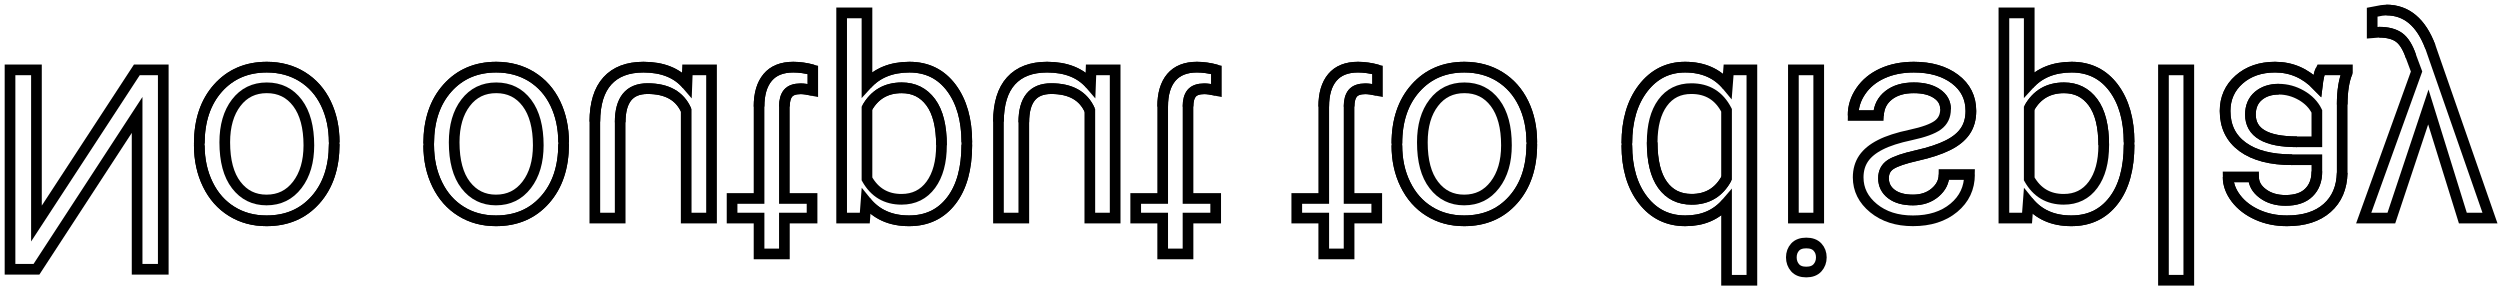
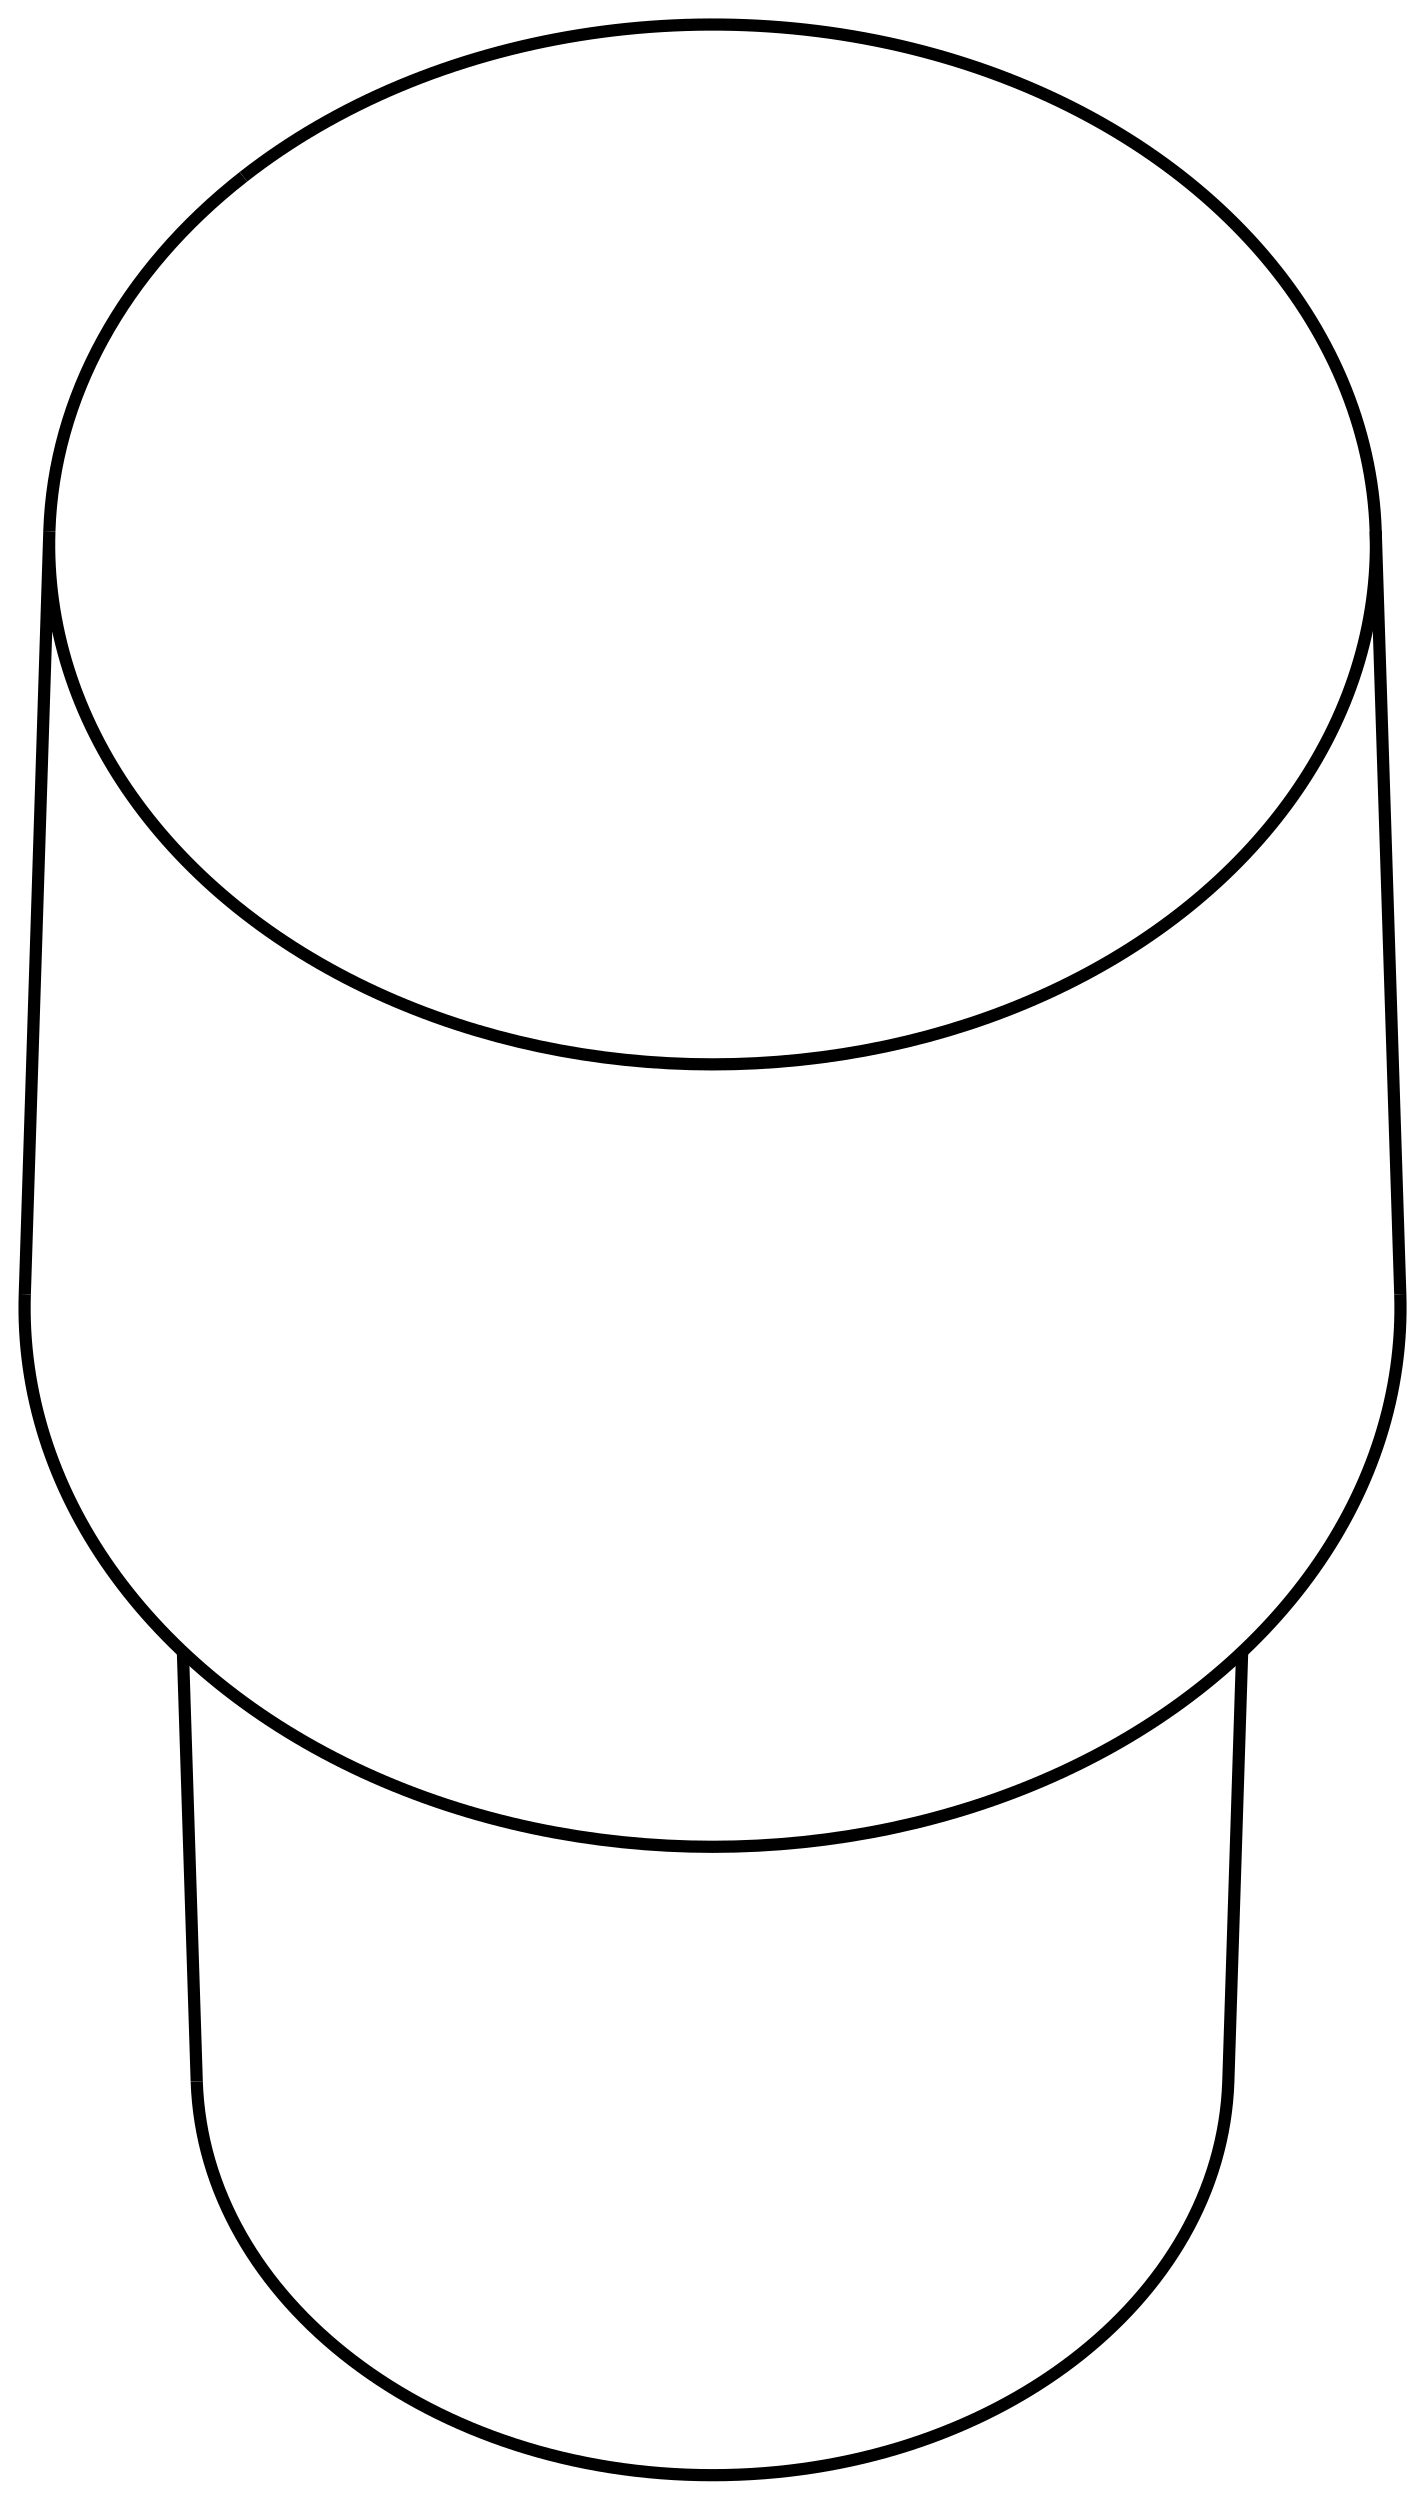
- <svg xmlns="http://www.w3.org/2000/svg" version="1.1" viewBox="1.311 -6.975 249.557 28.975" fill="none" stroke="black" stroke-width="0.6%" vector-effect="non-scaling-stroke">
-   <path d="M 17.609 19.906 L 17.609 0 L 14.971 0 L 4.949 15.34 L 4.949 0 L 2.311 0 L 2.311 19.906 L 4.949 19.906 L 14.998 4.498 L 14.998 19.906 L 17.609 19.906 Z" />
-   <path d="M 21.205 7.355 L 21.205 7.533 Q 21.21 9.71 22.06 11.443 Q 22.91 13.18 24.438 14.123 Q 25.96 15.07 27.918 15.066 Q 30.94 15.07 32.806 12.975 Q 34.67 10.88 34.672 7.41 L 34.672 7.232 Q 34.67 5.07 33.845 3.356 Q 33.02 1.64 31.479 0.684 Q 29.94 -0.27 27.945 -0.273 Q 24.94 -0.27 23.071 1.818 Q 21.21 3.91 21.205 7.355 Z" />
-   <path d="M 21.205 7.533 Q 21.21 9.71 22.06 11.443 Q 22.91 13.18 24.438 14.123 Q 25.96 15.07 27.918 15.066 Q 30.94 15.07 32.806 12.975 Q 34.67 10.88 34.672 7.41" />
-   <path d="M 34.672 7.232 Q 34.67 5.07 33.845 3.356 Q 33.02 1.64 31.479 0.684 Q 29.94 -0.27 27.945 -0.273 Q 24.94 -0.27 23.071 1.818 Q 21.21 3.91 21.205 7.355" />
-   <path d="M 23.748 7.232 Q 23.75 4.77 24.89 3.281 Q 26.03 1.79 27.945 1.791 Q 29.87 1.79 31.008 3.302 Q 32.14 4.81 32.143 7.533 Q 32.14 9.97 30.987 11.478 Q 29.83 12.99 27.918 12.988 Q 26.04 12.99 24.896 11.498 Q 23.75 10.01 23.748 7.232 Q 23.75 4.77 24.89 3.281 Q 26.03 1.79 27.945 1.791 Q 29.87 1.79 31.008 3.302 Q 32.14 4.81 32.143 7.533 Q 32.14 9.97 30.987 11.478 Q 29.83 12.99 27.918 12.988 Q 26.04 12.99 24.896 11.498 Q 23.75 10.01 23.748 7.232 Z" />
-   <path d="M 44.105 7.355 L 44.105 7.533 Q 44.11 9.71 44.96 11.443 Q 45.81 13.18 47.339 14.123 Q 48.86 15.07 50.818 15.066 Q 53.84 15.07 55.706 12.975 Q 57.57 10.88 57.572 7.41 L 57.572 7.232 Q 57.57 5.07 56.745 3.356 Q 55.92 1.64 54.38 0.684 Q 52.84 -0.27 50.846 -0.273 Q 47.84 -0.27 45.972 1.818 Q 44.11 3.91 44.105 7.355 Z" />
-   <path d="M 44.105 7.533 Q 44.11 9.71 44.96 11.443 Q 45.81 13.18 47.339 14.123 Q 48.86 15.07 50.818 15.066 Q 53.84 15.07 55.706 12.975 Q 57.57 10.88 57.572 7.41" />
-   <path d="M 57.572 7.232 Q 57.57 5.07 56.745 3.356 Q 55.92 1.64 54.38 0.684 Q 52.84 -0.27 50.846 -0.273 Q 47.84 -0.27 45.972 1.818 Q 44.11 3.91 44.105 7.355" />
-   <path d="M 46.648 7.232 Q 46.65 4.77 47.79 3.281 Q 48.93 1.79 50.846 1.791 Q 52.77 1.79 53.908 3.302 Q 55.04 4.81 55.043 7.533 Q 55.04 9.97 53.888 11.478 Q 52.73 12.99 50.818 12.988 Q 48.95 12.99 47.797 11.498 Q 46.65 10.01 46.648 7.232 Q 46.65 4.77 47.79 3.281 Q 48.93 1.79 50.846 1.791 Q 52.77 1.79 53.908 3.302 Q 55.04 4.81 55.043 7.533 Q 55.04 9.97 53.888 11.478 Q 52.73 12.99 50.818 12.988 Q 48.95 12.99 47.797 11.498 Q 46.65 10.01 46.648 7.232 Z" />
-   <path d="M 69.932 0 L 69.877 1.463 Q 68.4 -0.27 65.543 -0.273 Q 63.18 -0.27 61.94 1.101 Q 60.7 2.47 60.689 5.168 L 60.689 14.793 L 63.219 14.793 L 63.219 5.236 Q 63.22 1.87 65.953 1.873 Q 68.85 1.87 69.809 4.033 L 69.809 14.793 L 72.338 14.793 L 72.338 0 L 69.932 0 Z" />
-   <path d="M 69.877 1.463 Q 68.4 -0.27 65.543 -0.273 Q 63.18 -0.27 61.94 1.101 Q 60.7 2.47 60.689 5.168" />
-   <path d="M 63.219 5.236 Q 63.22 1.87 65.953 1.873 Q 68.85 1.87 69.809 4.033" />
-   <path d="M 77.082 18.375 L 79.611 18.375 L 79.611 14.793 L 82.373 14.793 L 82.373 12.838 L 79.611 12.838 L 79.611 3.664 Q 79.61 2.78 79.98 2.331 Q 80.35 1.89 81.238 1.887 Q 81.68 1.89 82.441 2.051 L 82.441 0 Q 81.44 -0.27 80.5 -0.273 Q 78.8 -0.27 77.943 0.752 Q 77.08 1.78 77.082 3.664 L 77.082 12.838 L 74.389 12.838 L 74.389 14.793 L 77.082 14.793 L 77.082 18.375 Z" />
-   <path d="M 79.611 3.664 Q 79.61 2.78 79.98 2.331 Q 80.35 1.89 81.238 1.887 Q 81.68 1.89 82.441 2.051" />
-   <path d="M 82.441 0 Q 81.44 -0.27 80.5 -0.273 Q 78.8 -0.27 77.943 0.752 Q 77.08 1.78 77.082 3.664" />
-   <path d="M 97.822 7.465 L 97.822 7.232 Q 97.82 3.86 96.277 1.791 Q 94.73 -0.27 92.094 -0.273 Q 89.4 -0.27 87.855 1.436 L 87.855 -5.688 L 85.326 -5.688 L 85.326 14.793 L 87.637 14.793 L 87.76 13.152 Q 89.3 15.07 92.053 15.066 Q 94.72 15.07 96.271 13.057 Q 97.82 11.05 97.822 7.465 Z" />
-   <path d="M 97.822 7.232 Q 97.82 3.86 96.277 1.791 Q 94.73 -0.27 92.094 -0.273 Q 89.4 -0.27 87.855 1.436" />
-   <path d="M 87.76 13.152 Q 89.3 15.07 92.053 15.066 Q 94.72 15.07 96.271 13.057 Q 97.82 11.05 97.822 7.465" />
-   <path d="M 95.293 7.52 Q 95.29 10.02 94.227 11.471 Q 93.16 12.92 91.301 12.92 Q 89 12.92 87.855 10.883 L 87.855 3.814 Q 88.99 1.79 91.328 1.791 Q 93.15 1.79 94.22 3.233 Q 95.29 4.68 95.293 7.52 Q 95.29 10.02 94.227 11.471 Q 93.16 12.92 91.301 12.92 Q 89 12.92 87.855 10.883" />
-   <path d="M 87.855 3.814 Q 88.99 1.79 91.328 1.791 Q 93.15 1.79 94.22 3.233 Q 95.29 4.68 95.293 7.52" />
-   <path d="M 110.223 0 L 110.168 1.463 Q 108.69 -0.27 105.834 -0.273 Q 103.47 -0.27 102.231 1.101 Q 100.99 2.47 100.98 5.168 L 100.98 14.793 L 103.51 14.793 L 103.51 5.236 Q 103.51 1.87 106.244 1.873 Q 109.14 1.87 110.1 4.033 L 110.1 14.793 L 112.629 14.793 L 112.629 0 L 110.223 0 Z" />
-   <path d="M 110.168 1.463 Q 108.69 -0.27 105.834 -0.273 Q 103.47 -0.27 102.231 1.101 Q 100.99 2.47 100.98 5.168" />
-   <path d="M 103.51 5.236 Q 103.51 1.87 106.244 1.873 Q 109.14 1.87 110.1 4.033" />
-   <path d="M 117.373 18.375 L 119.902 18.375 L 119.902 14.793 L 122.664 14.793 L 122.664 12.838 L 119.902 12.838 L 119.902 3.664 Q 119.9 2.78 120.271 2.331 Q 120.64 1.89 121.529 1.887 Q 121.97 1.89 122.732 2.051 L 122.732 0 Q 121.73 -0.27 120.791 -0.273 Q 119.1 -0.27 118.234 0.752 Q 117.37 1.78 117.373 3.664 L 117.373 12.838 L 114.68 12.838 L 114.68 14.793 L 117.373 14.793 L 117.373 18.375 Z" />
-   <path d="M 119.902 3.664 Q 119.9 2.78 120.271 2.331 Q 120.64 1.89 121.529 1.887 Q 121.97 1.89 122.732 2.051" />
-   <path d="M 122.732 0 Q 121.73 -0.27 120.791 -0.273 Q 119.1 -0.27 118.234 0.752 Q 117.37 1.78 117.373 3.664" />
-   <path d="M 133.451 18.375 L 135.98 18.375 L 135.98 14.793 L 138.742 14.793 L 138.742 12.838 L 135.98 12.838 L 135.98 3.664 Q 135.98 2.78 136.35 2.331 Q 136.72 1.89 137.607 1.887 Q 138.04 1.89 138.811 2.051 L 138.811 0 Q 137.81 -0.27 136.869 -0.273 Q 135.17 -0.27 134.312 0.752 Q 133.45 1.78 133.451 3.664 L 133.451 12.838 L 130.758 12.838 L 130.758 14.793 L 133.451 14.793 L 133.451 18.375 Z" />
-   <path d="M 135.98 3.664 Q 135.98 2.78 136.35 2.331 Q 136.72 1.89 137.607 1.887 Q 138.04 1.89 138.811 2.051" />
-   <path d="M 138.811 0 Q 137.81 -0.27 136.869 -0.273 Q 135.17 -0.27 134.312 0.752 Q 133.45 1.78 133.451 3.664" />
-   <path d="M 140.752 7.355 L 140.752 7.533 Q 140.75 9.71 141.606 11.443 Q 142.46 13.18 143.985 14.123 Q 145.51 15.07 147.465 15.066 Q 150.49 15.07 152.353 12.975 Q 154.22 10.88 154.219 7.41 L 154.219 7.232 Q 154.22 5.07 153.392 3.356 Q 152.56 1.64 151.026 0.684 Q 149.49 -0.27 147.492 -0.273 Q 144.48 -0.27 142.618 1.818 Q 140.75 3.91 140.752 7.355 Z" />
-   <path d="M 140.752 7.533 Q 140.75 9.71 141.606 11.443 Q 142.46 13.18 143.985 14.123 Q 145.51 15.07 147.465 15.066 Q 150.49 15.07 152.353 12.975 Q 154.22 10.88 154.219 7.41" />
-   <path d="M 154.219 7.232 Q 154.22 5.07 153.392 3.356 Q 152.56 1.64 151.026 0.684 Q 149.49 -0.27 147.492 -0.273 Q 144.48 -0.27 142.618 1.818 Q 140.75 3.91 140.752 7.355" />
-   <path d="M 143.295 7.232 Q 143.29 4.77 144.437 3.281 Q 145.58 1.79 147.492 1.791 Q 149.42 1.79 150.555 3.302 Q 151.69 4.81 151.689 7.533 Q 151.69 9.97 150.534 11.478 Q 149.38 12.99 147.465 12.988 Q 145.59 12.99 144.443 11.498 Q 143.29 10.01 143.295 7.232 Q 143.29 4.77 144.437 3.281 Q 145.58 1.79 147.492 1.791 Q 149.42 1.79 150.555 3.302 Q 151.69 4.81 151.689 7.533 Q 151.69 9.97 150.534 11.478 Q 149.38 12.99 147.465 12.988 Q 145.59 12.99 144.443 11.498 Q 143.29 10.01 143.295 7.232 Z" />
-   <path d="M 163.707 7.328 L 163.707 7.52 Q 163.71 10.92 165.32 12.995 Q 166.93 15.07 169.545 15.066 Q 172.14 15.07 173.66 13.289 L 173.66 21 L 176.189 21 L 176.189 0 L 173.865 0 L 173.742 1.586 Q 172.22 -0.27 169.518 -0.273 Q 166.95 -0.27 165.327 1.832 Q 163.71 3.94 163.707 7.328 Z" />
-   <path d="M 163.707 7.52 Q 163.71 10.92 165.32 12.995 Q 166.93 15.07 169.545 15.066 Q 172.14 15.07 173.66 13.289" />
-   <path d="M 173.742 1.586 Q 172.22 -0.27 169.518 -0.273 Q 166.95 -0.27 165.327 1.832 Q 163.71 3.94 163.707 7.328" />
-   <path d="M 166.236 7.232 Q 166.24 4.72 167.275 3.295 Q 168.31 1.87 170.146 1.873 Q 172.55 1.87 173.66 4.033 L 173.66 10.828 Q 172.53 12.92 170.174 12.92 Q 168.31 12.92 167.275 11.484 Q 166.24 10.05 166.236 7.232 Q 166.24 4.72 167.275 3.295 Q 168.31 1.87 170.146 1.873 Q 172.55 1.87 173.66 4.033" />
-   <path d="M 173.66 10.828 Q 172.53 12.92 170.174 12.92 Q 168.31 12.92 167.275 11.484 Q 166.24 10.05 166.236 7.232" />
-   <path d="M 182.861 14.793 L 182.861 0 L 180.332 0 L 180.332 14.793 L 182.861 14.793 Z" />
-   <path d="M 180.127 18.717 Q 180.13 19.33 180.503 19.756 Q 180.88 20.18 181.617 20.18 Q 182.36 20.18 182.738 19.756 Q 183.12 19.33 183.121 18.717 Q 183.12 18.1 182.738 17.691 Q 182.36 17.28 181.617 17.281 Q 180.88 17.28 180.503 17.691 Q 180.13 18.1 180.127 18.717 Q 180.13 19.33 180.503 19.756 Q 180.88 20.18 181.617 20.18 Q 182.36 20.18 182.738 19.756 Q 183.12 19.33 183.121 18.717 Q 183.12 18.1 182.738 17.691 Q 182.36 17.28 181.617 17.281 Q 180.88 17.28 180.503 17.691 Q 180.13 18.1 180.127 18.717 Z" />
-   <path d="M 195.521 3.924 Q 195.52 4.95 194.749 5.517 Q 193.98 6.08 192.056 6.494 Q 190.13 6.9 189.007 7.479 Q 187.88 8.05 187.339 8.846 Q 186.8 9.64 186.799 10.732 Q 186.8 12.55 188.337 13.809 Q 189.88 15.07 192.268 15.066 Q 194.78 15.07 196.349 13.768 Q 197.91 12.47 197.914 10.445 L 195.371 10.445 Q 195.37 11.48 194.489 12.236 Q 193.61 12.99 192.268 12.988 Q 190.89 12.99 190.107 12.387 Q 189.33 11.79 189.328 10.814 Q 189.33 9.9 190.053 9.434 Q 190.78 8.97 192.671 8.545 Q 194.56 8.12 195.74 7.533 Q 196.92 6.95 197.483 6.118 Q 198.05 5.29 198.051 4.102 Q 198.05 2.12 196.465 0.923 Q 194.88 -0.27 192.35 -0.273 Q 190.57 -0.27 189.205 0.355 Q 187.84 0.98 187.065 2.112 Q 186.29 3.24 186.293 4.553 L 188.822 4.553 Q 188.89 3.28 189.841 2.536 Q 190.79 1.79 192.35 1.791 Q 193.79 1.79 194.653 2.372 Q 195.52 2.95 195.521 3.924 Q 195.52 4.95 194.749 5.517 Q 193.98 6.08 192.056 6.494 Q 190.13 6.9 189.007 7.479 Q 187.88 8.05 187.339 8.846 Q 186.8 9.64 186.799 10.732 Q 186.8 12.55 188.337 13.809 Q 189.88 15.07 192.268 15.066 Q 194.78 15.07 196.349 13.768 Q 197.91 12.47 197.914 10.445" />
-   <path d="M 195.371 10.445 Q 195.37 11.48 194.489 12.236 Q 193.61 12.99 192.268 12.988 Q 190.89 12.99 190.107 12.387 Q 189.33 11.79 189.328 10.814 Q 189.33 9.9 190.053 9.434 Q 190.78 8.97 192.671 8.545 Q 194.56 8.12 195.74 7.533 Q 196.92 6.95 197.483 6.118 Q 198.05 5.29 198.051 4.102 Q 198.05 2.12 196.465 0.923 Q 194.88 -0.27 192.35 -0.273 Q 190.57 -0.27 189.205 0.355 Q 187.84 0.98 187.065 2.112 Q 186.29 3.24 186.293 4.553" />
-   <path d="M 188.822 4.553 Q 188.89 3.28 189.841 2.536 Q 190.79 1.79 192.35 1.791 Q 193.79 1.79 194.653 2.372 Q 195.52 2.95 195.521 3.924" />
-   <path d="M 213.842 7.465 L 213.842 7.232 Q 213.84 3.86 212.297 1.791 Q 210.75 -0.27 208.113 -0.273 Q 205.42 -0.27 203.875 1.436 L 203.875 -5.688 L 201.346 -5.688 L 201.346 14.793 L 203.656 14.793 L 203.779 13.152 Q 205.32 15.07 208.072 15.066 Q 210.74 15.07 212.29 13.057 Q 213.84 11.05 213.842 7.465 Z" />
-   <path d="M 213.842 7.232 Q 213.84 3.86 212.297 1.791 Q 210.75 -0.27 208.113 -0.273 Q 205.42 -0.27 203.875 1.436" />
-   <path d="M 203.779 13.152 Q 205.32 15.07 208.072 15.066 Q 210.74 15.07 212.29 13.057 Q 213.84 11.05 213.842 7.465" />
-   <path d="M 211.312 7.52 Q 211.31 10.02 210.246 11.471 Q 209.18 12.92 207.32 12.92 Q 205.02 12.92 203.875 10.883 L 203.875 3.814 Q 205.01 1.79 207.348 1.791 Q 209.17 1.79 210.239 3.233 Q 211.31 4.68 211.312 7.52 Q 211.31 10.02 210.246 11.471 Q 209.18 12.92 207.32 12.92 Q 205.02 12.92 203.875 10.883" />
-   <path d="M 203.875 3.814 Q 205.01 1.79 207.348 1.791 Q 209.17 1.79 210.239 3.233 Q 211.31 4.68 211.312 7.52" />
-   <path d="M 219.803 21 L 219.803 0 L 217.273 0 L 217.273 21 L 219.803 21 Z" />
-   <path d="M 235.635 0 L 232.982 0 Q 232.76 0.44 232.627 1.559 Q 230.86 -0.27 228.416 -0.273 Q 226.23 -0.27 224.827 0.964 Q 223.43 2.2 223.426 4.102 Q 223.43 6.41 225.183 7.69 Q 226.94 8.97 230.125 8.969 L 232.586 8.969 L 232.586 10.131 Q 232.59 11.46 231.793 12.243 Q 231 13.03 229.455 13.029 Q 228.1 13.03 227.186 12.346 Q 226.27 11.66 226.27 10.691 L 223.727 10.691 Q 223.73 11.8 224.513 12.831 Q 225.3 13.86 226.646 14.465 Q 227.99 15.07 229.605 15.066 Q 232.16 15.07 233.611 13.788 Q 235.06 12.51 235.115 10.268 L 235.115 3.459 Q 235.12 1.42 235.635 0.219 L 235.635 0 Z" />
-   <path d="M 232.982 0 Q 232.76 0.44 232.627 1.559 Q 230.86 -0.27 228.416 -0.273 Q 226.23 -0.27 224.827 0.964 Q 223.43 2.2 223.426 4.102 Q 223.43 6.41 225.183 7.69 Q 226.94 8.97 230.125 8.969" />
-   <path d="M 232.586 10.131 Q 232.59 11.46 231.793 12.243 Q 231 13.03 229.455 13.029 Q 228.1 13.03 227.186 12.346 Q 226.27 11.66 226.27 10.691" />
-   <path d="M 223.727 10.691 Q 223.73 11.8 224.513 12.831 Q 225.3 13.86 226.646 14.465 Q 227.99 15.07 229.605 15.066 Q 232.16 15.07 233.611 13.788 Q 235.06 12.51 235.115 10.268" />
-   <path d="M 235.115 3.459 Q 235.12 1.42 235.635 0.219" />
-   <path d="M 228.785 1.928 Q 229.97 1.93 231.041 2.543 Q 232.11 3.16 232.586 4.143 L 232.586 7.178 L 230.604 7.178 Q 225.96 7.18 225.955 4.457 Q 225.96 3.27 226.748 2.598 Q 227.54 1.93 228.785 1.928 Q 229.97 1.93 231.041 2.543 Q 232.11 3.16 232.586 4.143" />
-   <path d="M 230.604 7.178 Q 225.96 7.18 225.955 4.457 Q 225.96 3.27 226.748 2.598 Q 227.54 1.93 228.785 1.928" />
-   <path d="M 240.023 14.793 L 243.715 3.705 L 247.16 14.793 L 249.867 14.793 L 243.92 -2.283 Q 242.54 -5.97 239.531 -5.975 L 239.053 -5.934 L 238.109 -5.756 L 238.109 -3.705 L 238.793 -3.76 Q 240.08 -3.76 240.796 -3.24 Q 241.51 -2.72 241.979 -1.34 L 242.539 0.164 L 237.262 14.793 L 240.023 14.793 Z" />
-   <path d="M 243.92 -2.283 Q 242.54 -5.97 239.531 -5.975" />
-   <path d="M 238.793 -3.76 Q 240.08 -3.76 240.796 -3.24 Q 241.51 -2.72 241.979 -1.34" />
+ <svg xmlns="http://www.w3.org/2000/svg" version="1.1" viewBox="-29 -53.225 58 101.75" fill="none" stroke="black" stroke-width="0.6%" vector-effect="non-scaling-stroke">
+   <path d="M -20.993 31.487 A 21 16.453 180 0 0 20.993 31.487 L 21.556 14" />
+   <path d="M -27.991 -0.553 A 28 21.937 180 1 0 27.991 -0.553" />
+   <path d="M -19.092 -46.03 A 27 21.154 360 0 1 26.991 -31.605 A 27 21.154 360 1 1 -26.991 -31.605 L -27.991 -0.553" />
+   <path d="M -26.991 -31.605 A 27 21.154 360 0 1 -19.092 -46.03" />
+   <path d="M -20.993 31.487 L -21.556 14" />
+   <path d="M 26.991 -31.605 L 27.991 -0.553" />
</svg>
